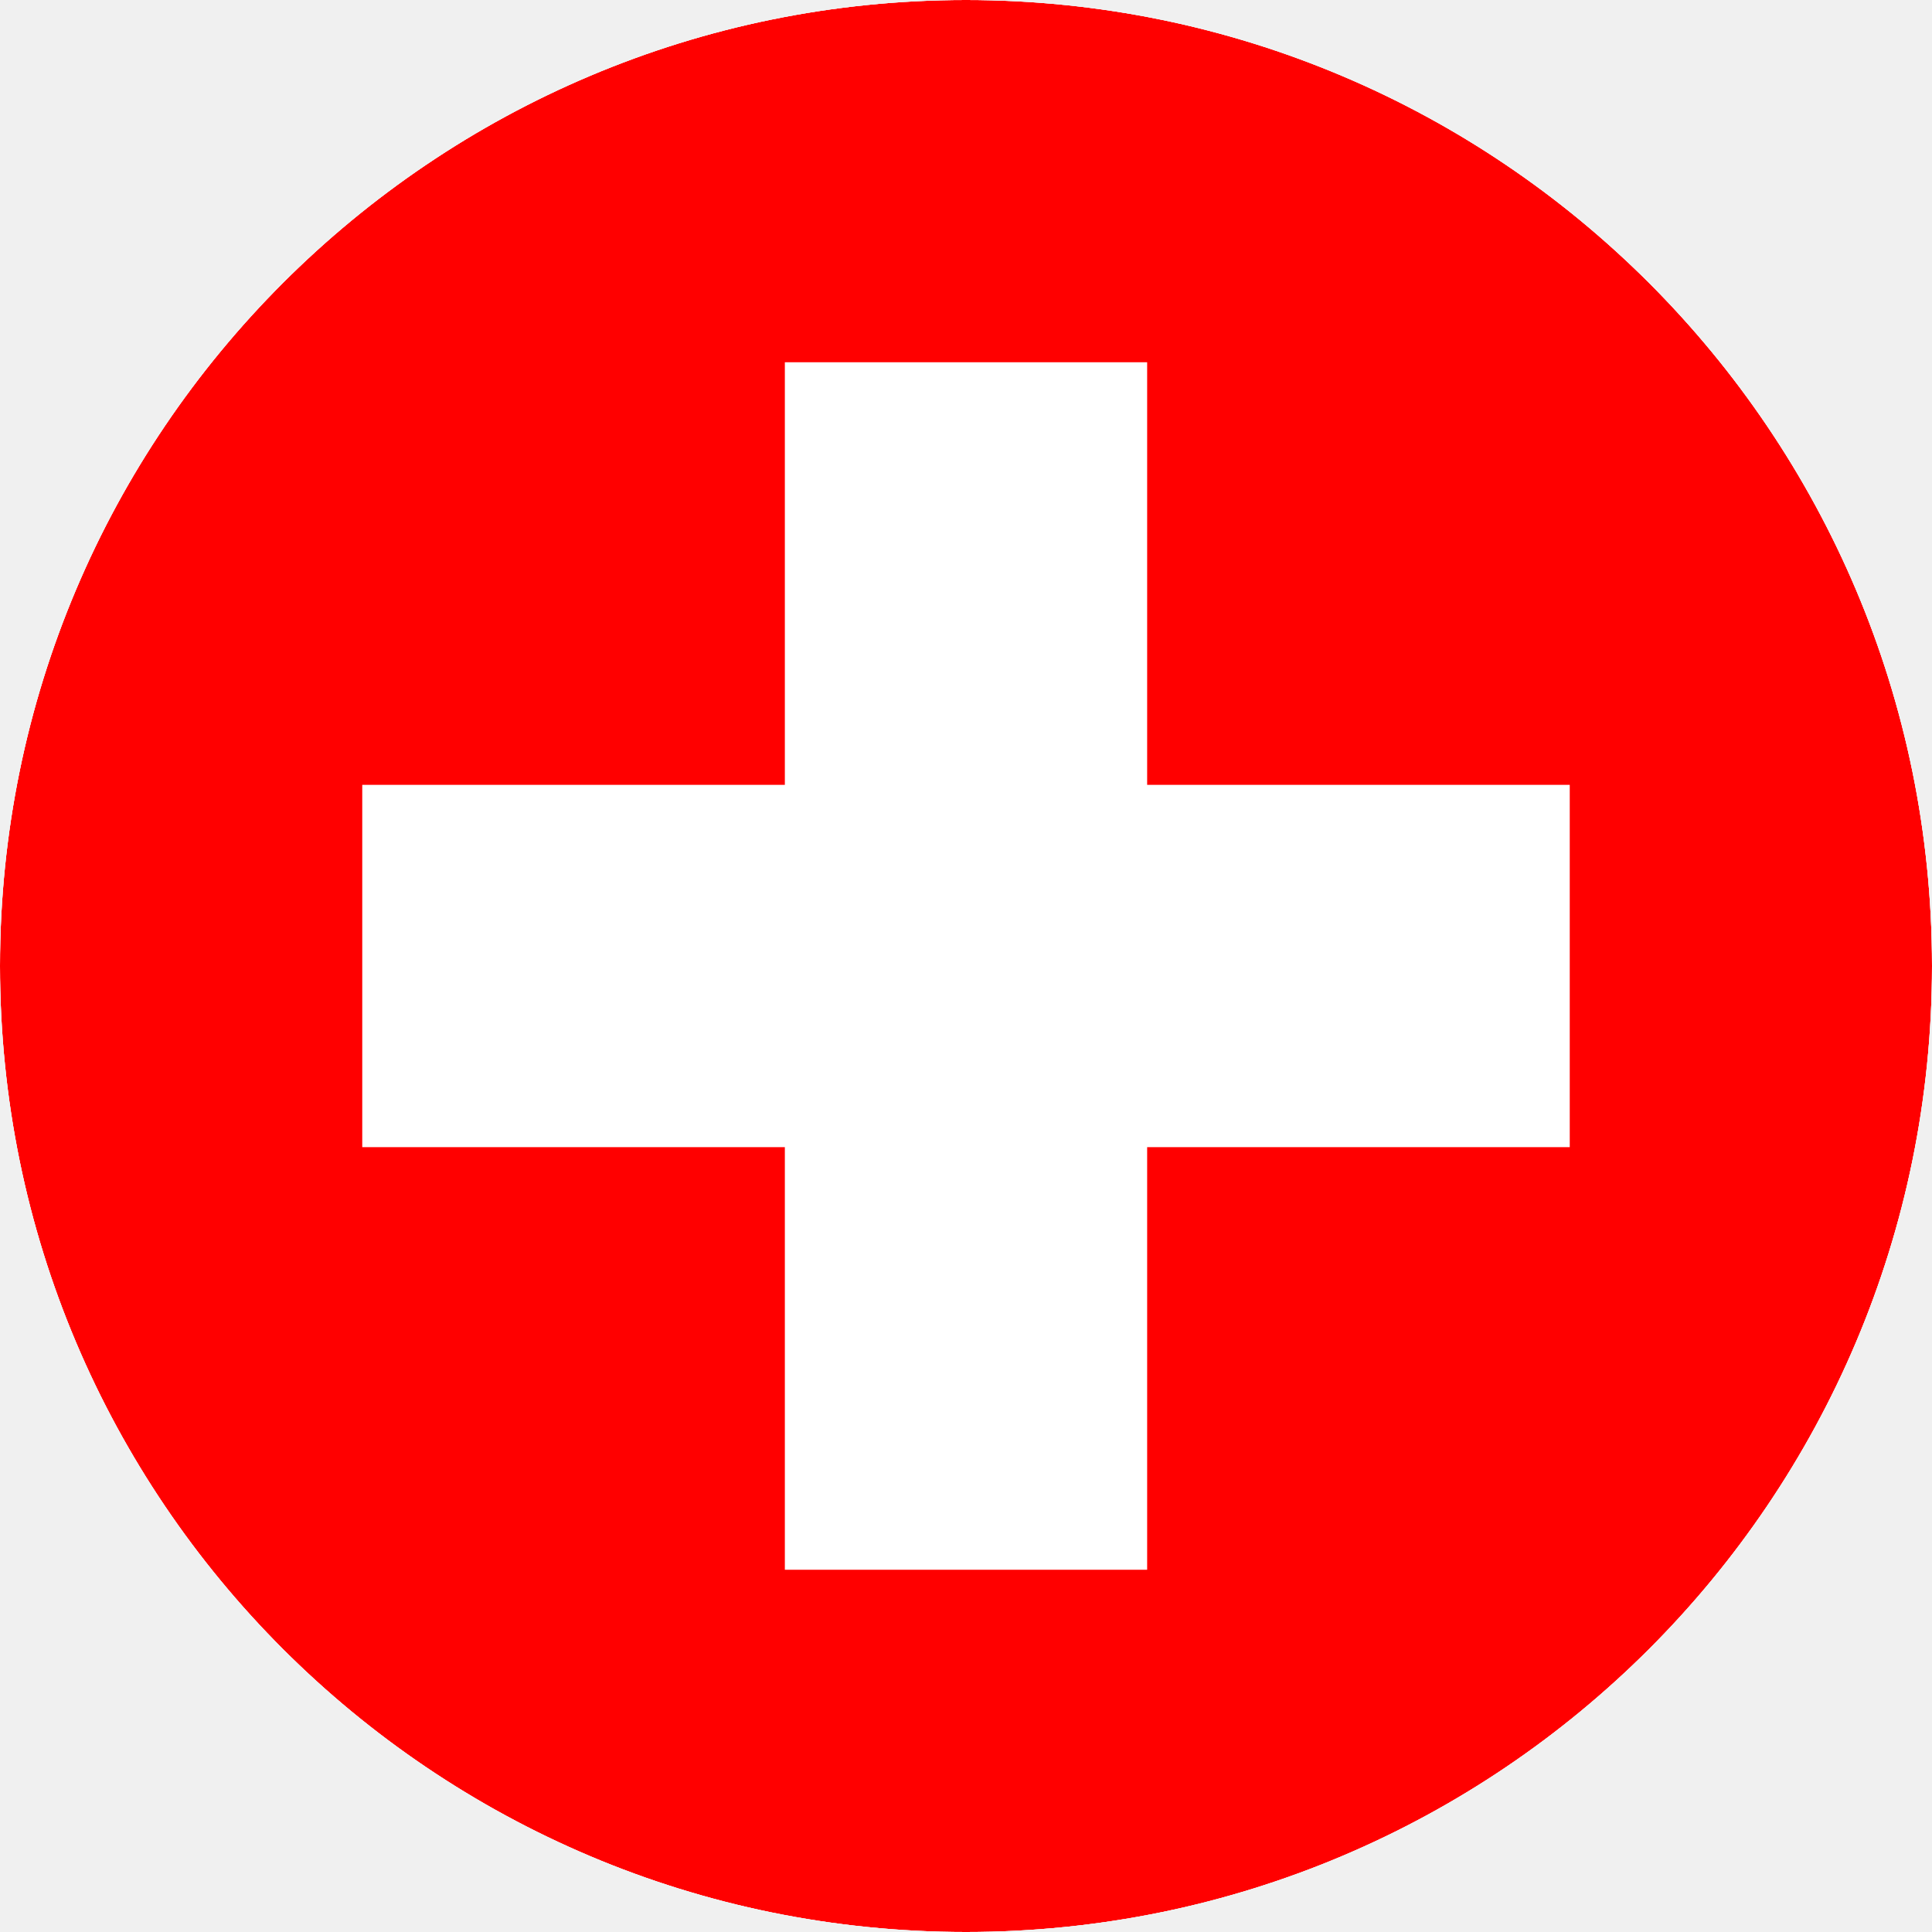
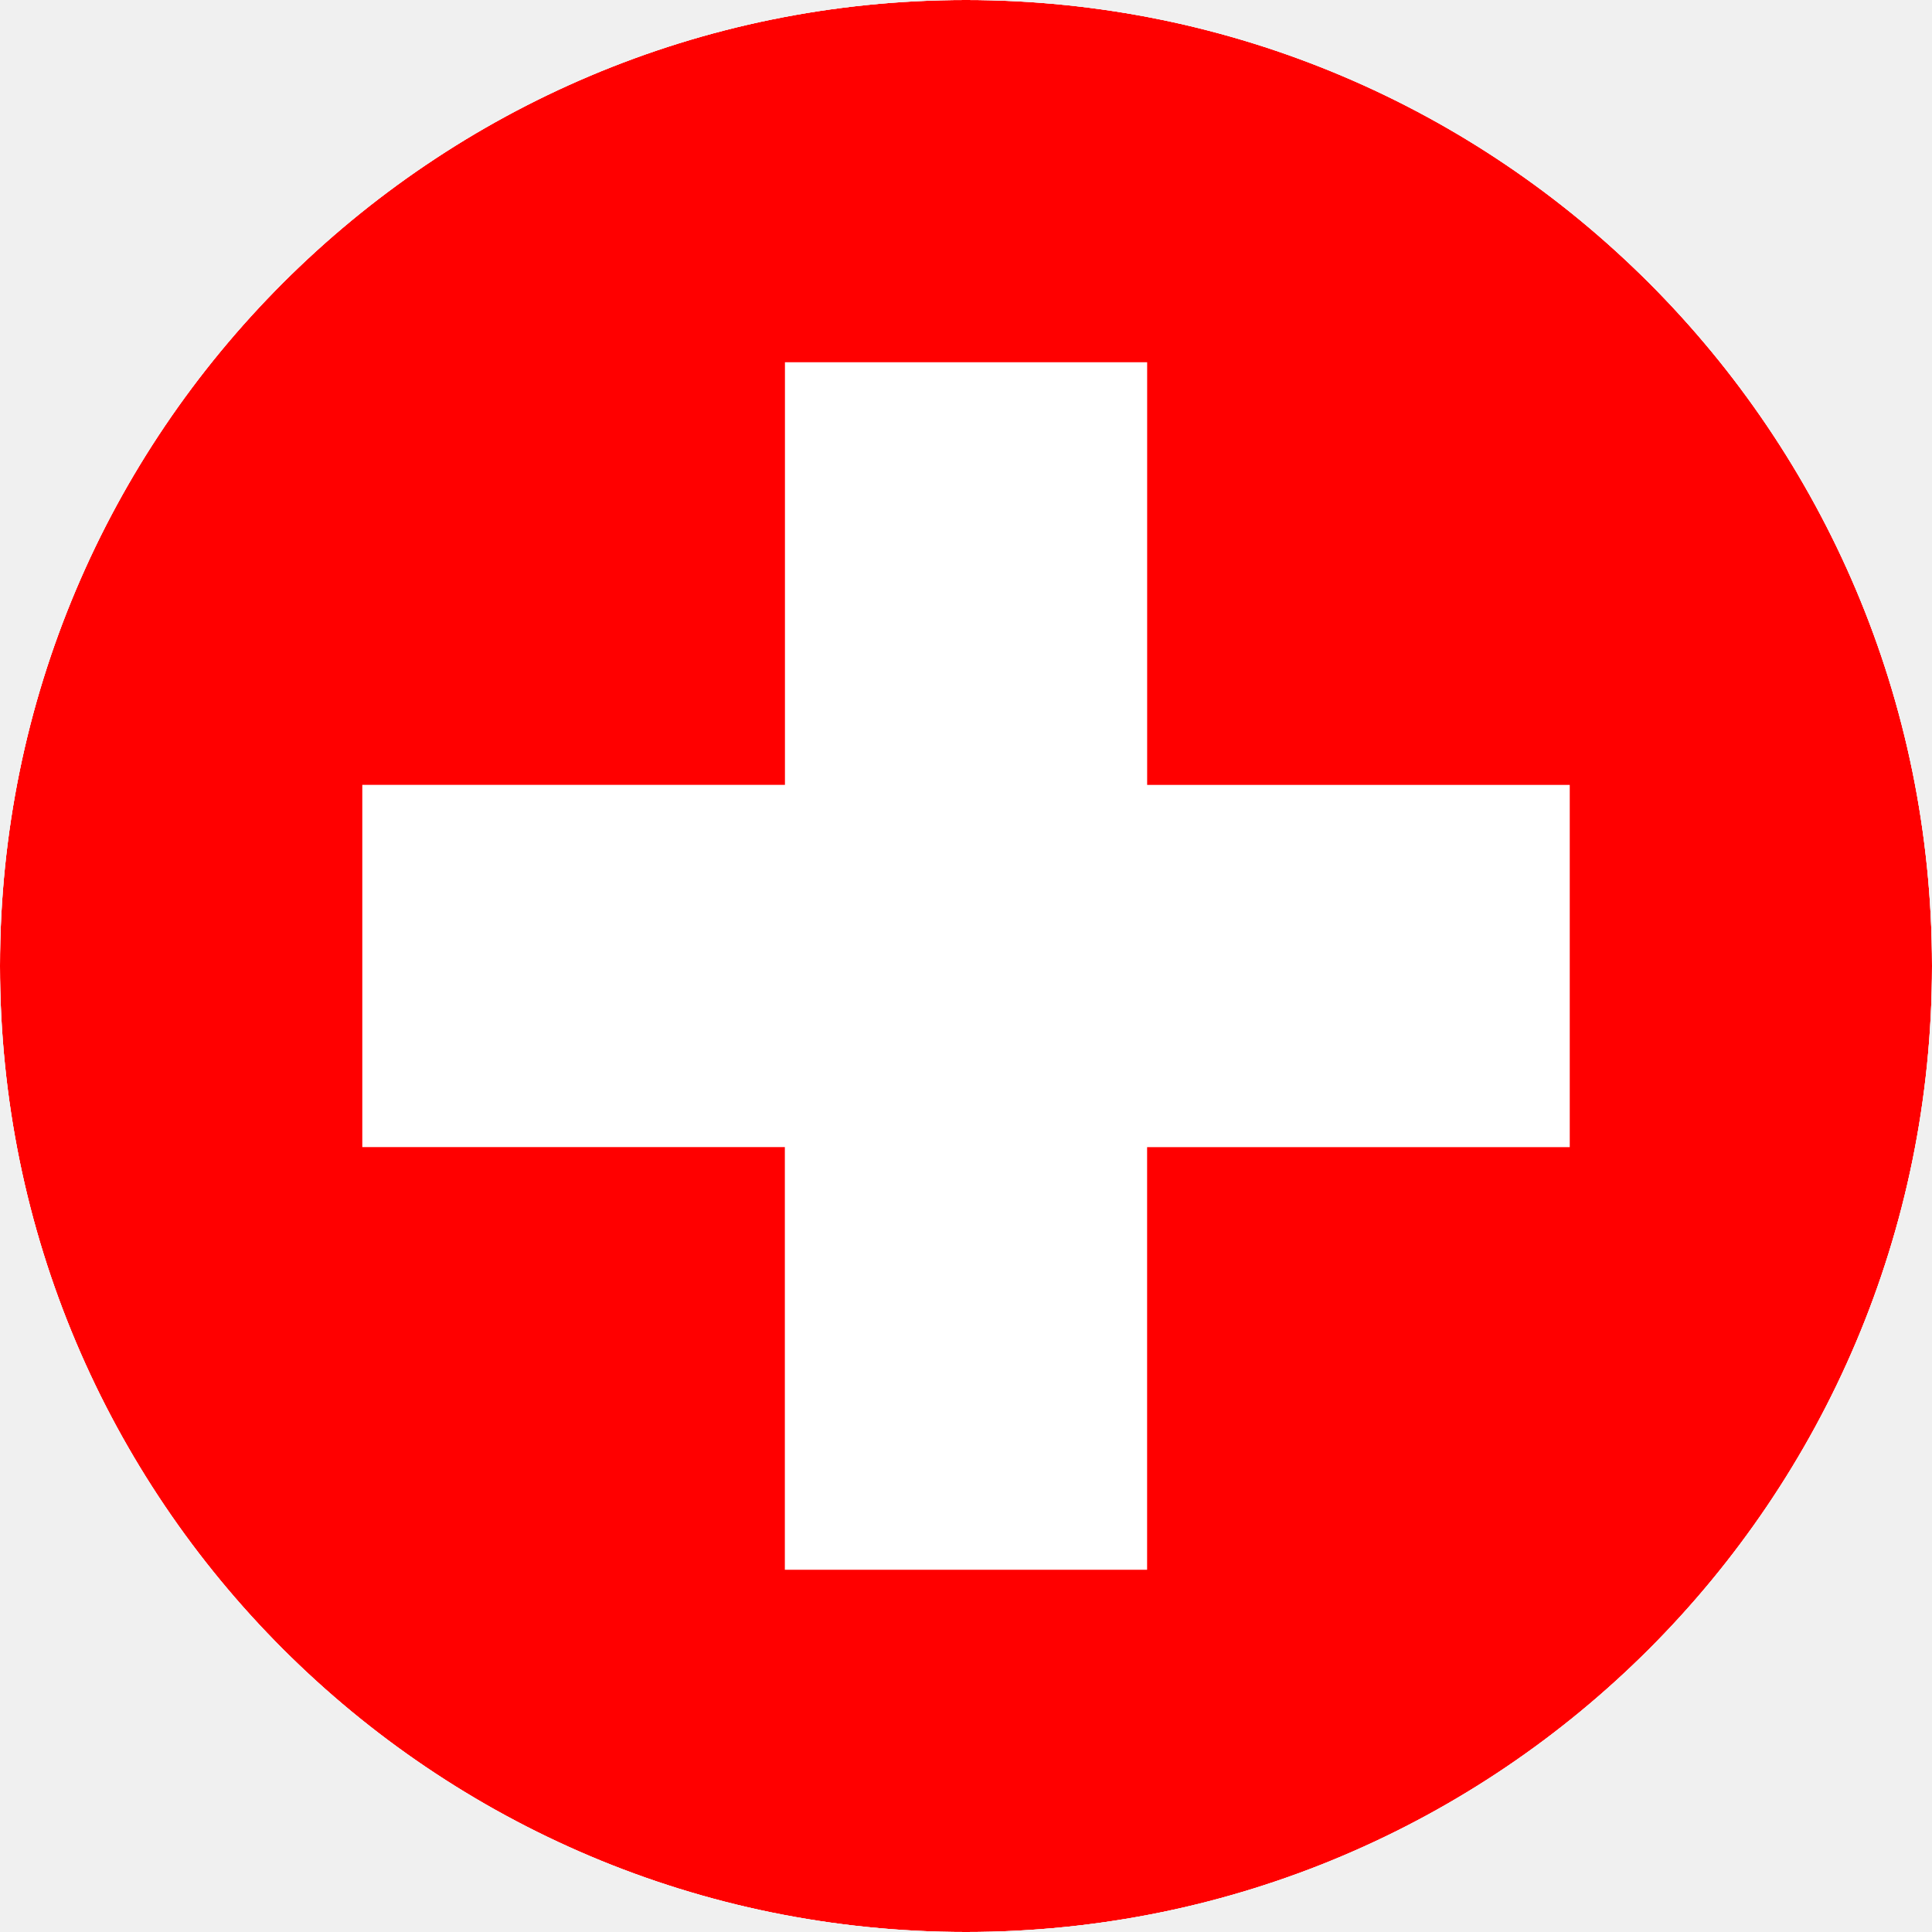
- <svg xmlns="http://www.w3.org/2000/svg" width="42" height="42" viewBox="0 0 42 42" fill="none">
-   <g clip-path="url(#clip0_7674_311009)">
-     <mask id="mask0_7674_311009" style="mask-type:alpha" maskUnits="userSpaceOnUse" x="0" y="0" width="42" height="42">
+ <svg xmlns="http://www.w3.org/2000/svg" width="42" height="42" fill="none">
+   <g clip-path="url(#a)">
+     <mask id="b" width="42" height="42" x="0" y="0" maskUnits="userSpaceOnUse" style="mask-type:alpha">
      <circle cx="21" cy="21" r="21" fill="#D9D9D9" />
    </mask>
-     <g mask="url(#mask0_7674_311009)">
-       <path d="M52.5 0H-10.5V42H52.5V0Z" fill="#FF0000" />
-       <path d="M17.062 7.875H24.938V17.062H34.125V24.938H24.938V34.125H17.062V24.938H7.875V17.062H17.062V7.875Z" fill="white" />
+     <g mask="url(#b)">
+       <path fill="red" d="M52.5 0h-63v42h63V0Z" />
+       <path fill="#fff" d="M17.063 7.875h7.875v9.188h9.187v7.875h-9.188v9.187h-7.875v-9.188H7.876v-7.875h9.188V7.876Z" />
    </g>
  </g>
  <defs>
-     <clipPath id="clip0_7674_311009">
-       <rect width="42" height="42" rx="21" fill="white" />
+     <clipPath id="a">
+       <rect width="42" height="42" fill="#fff" rx="21" />
    </clipPath>
  </defs>
</svg>
